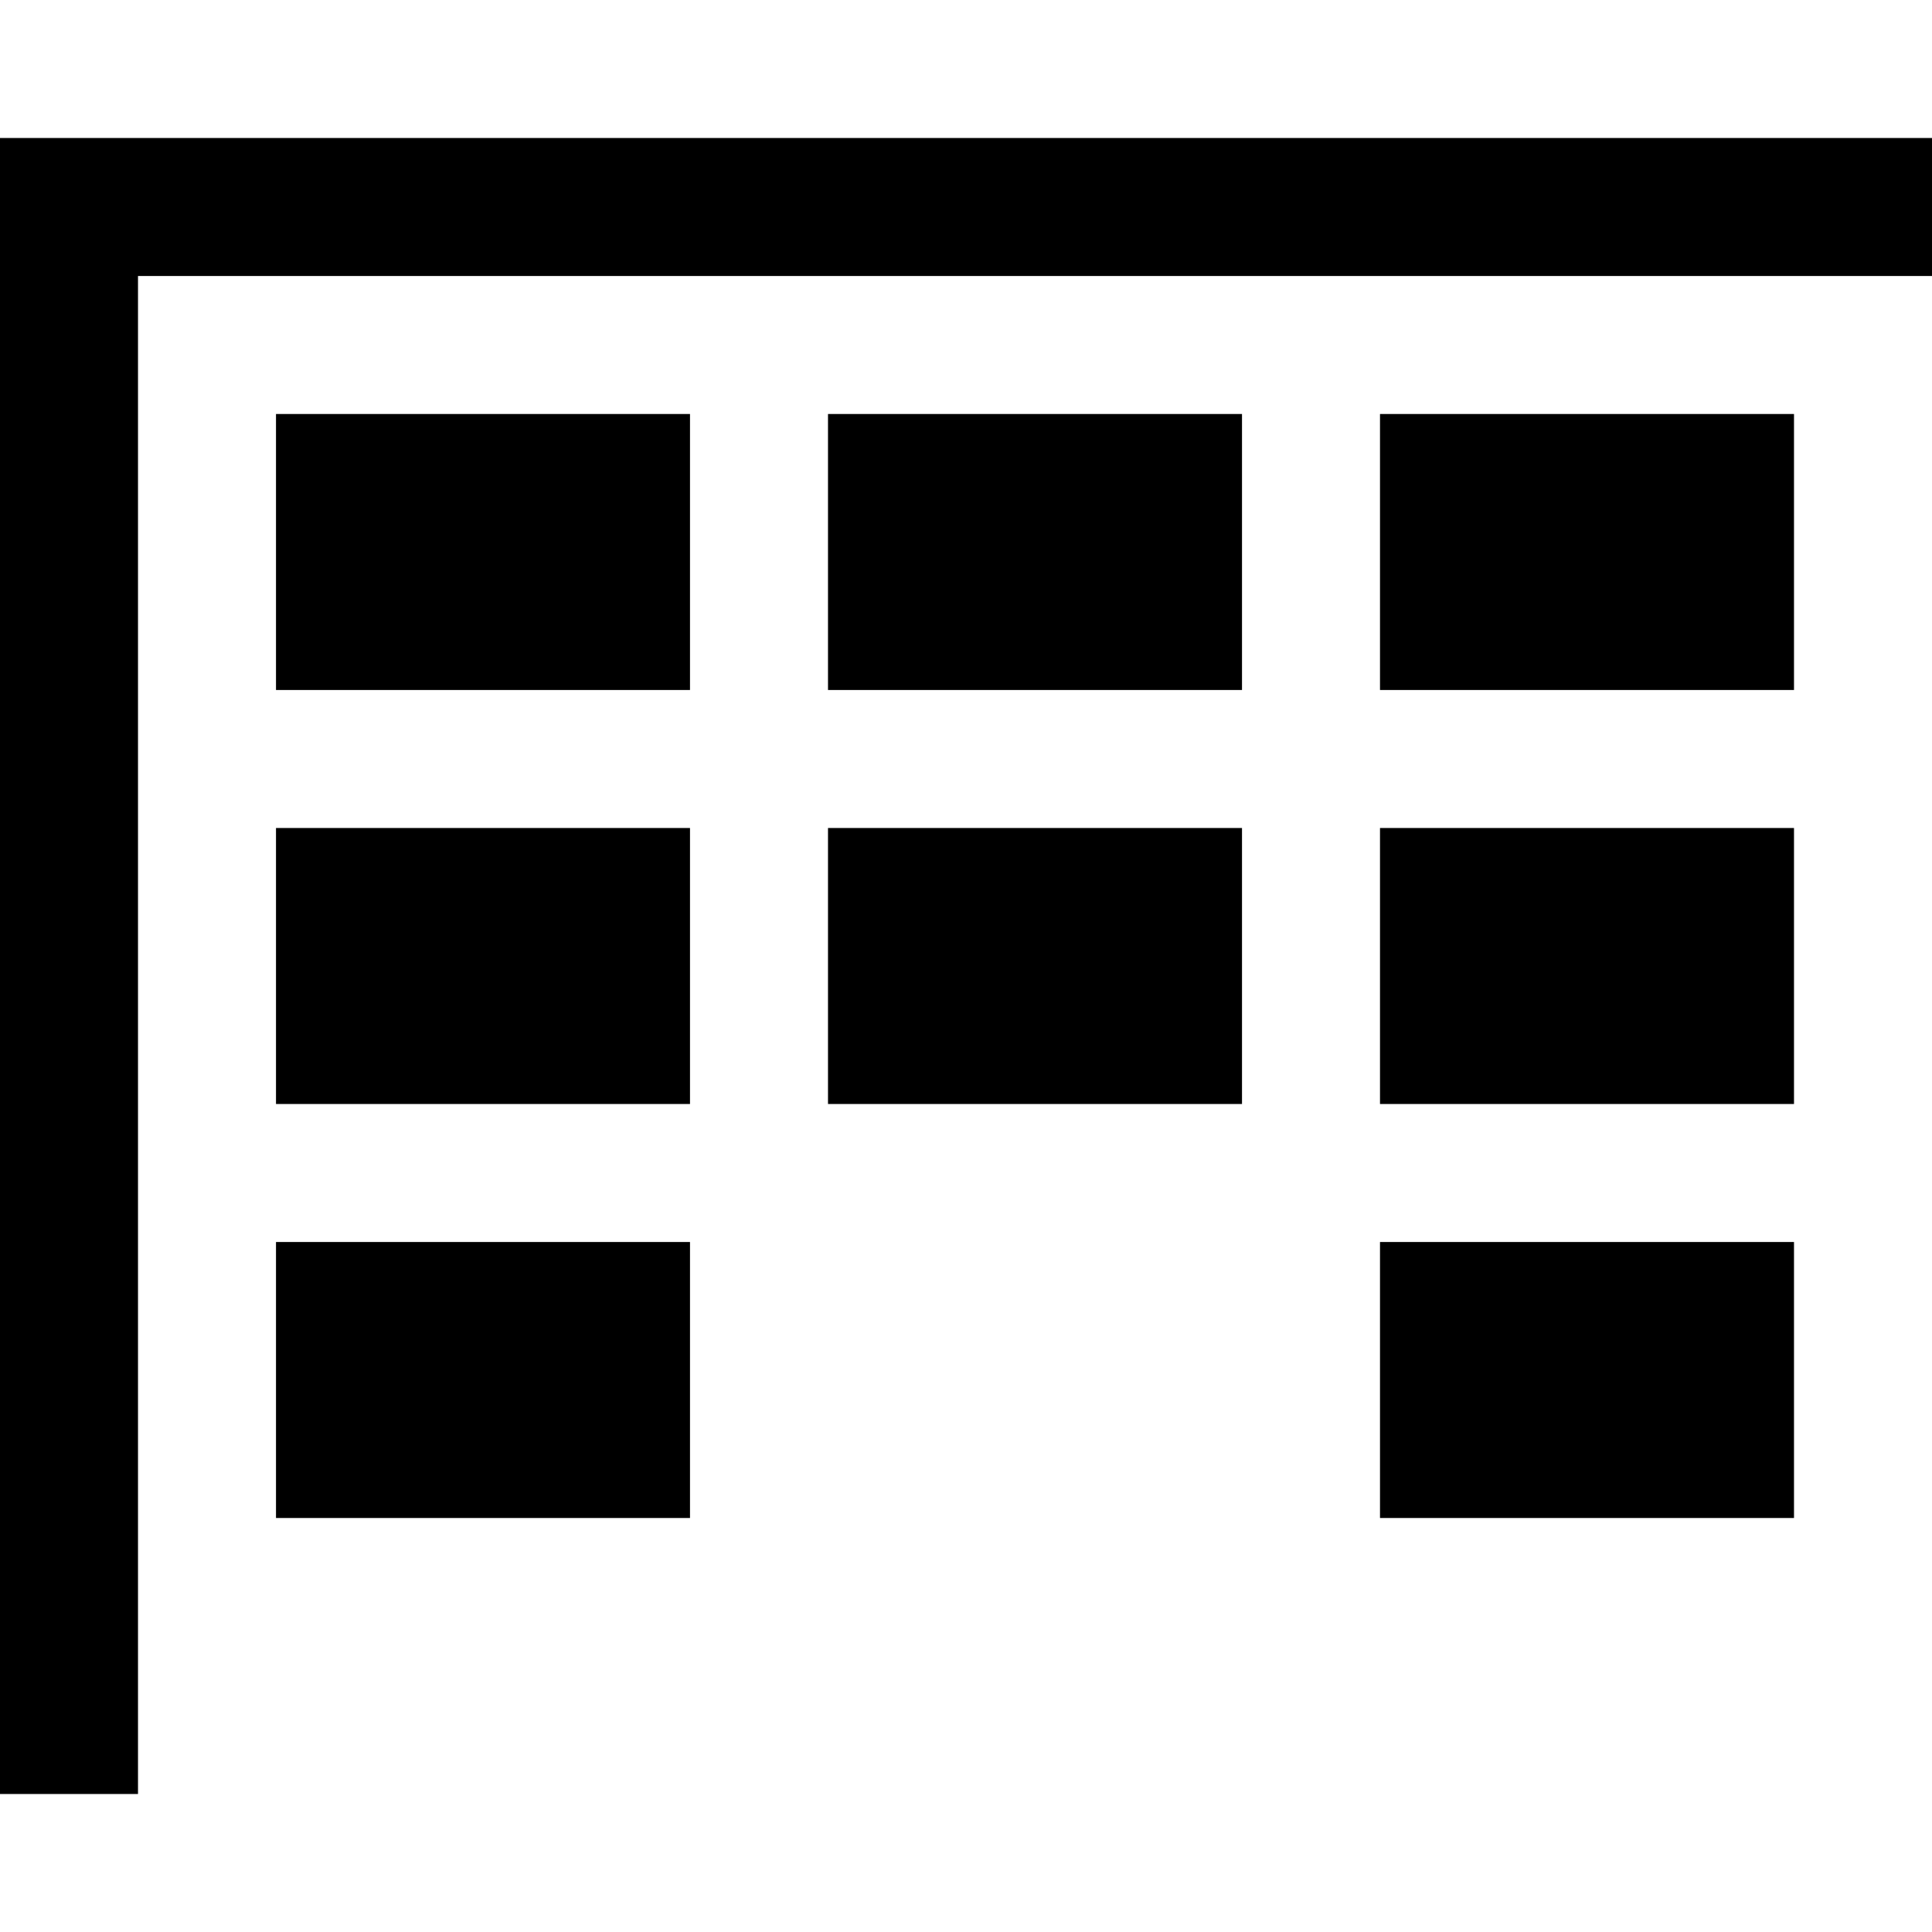
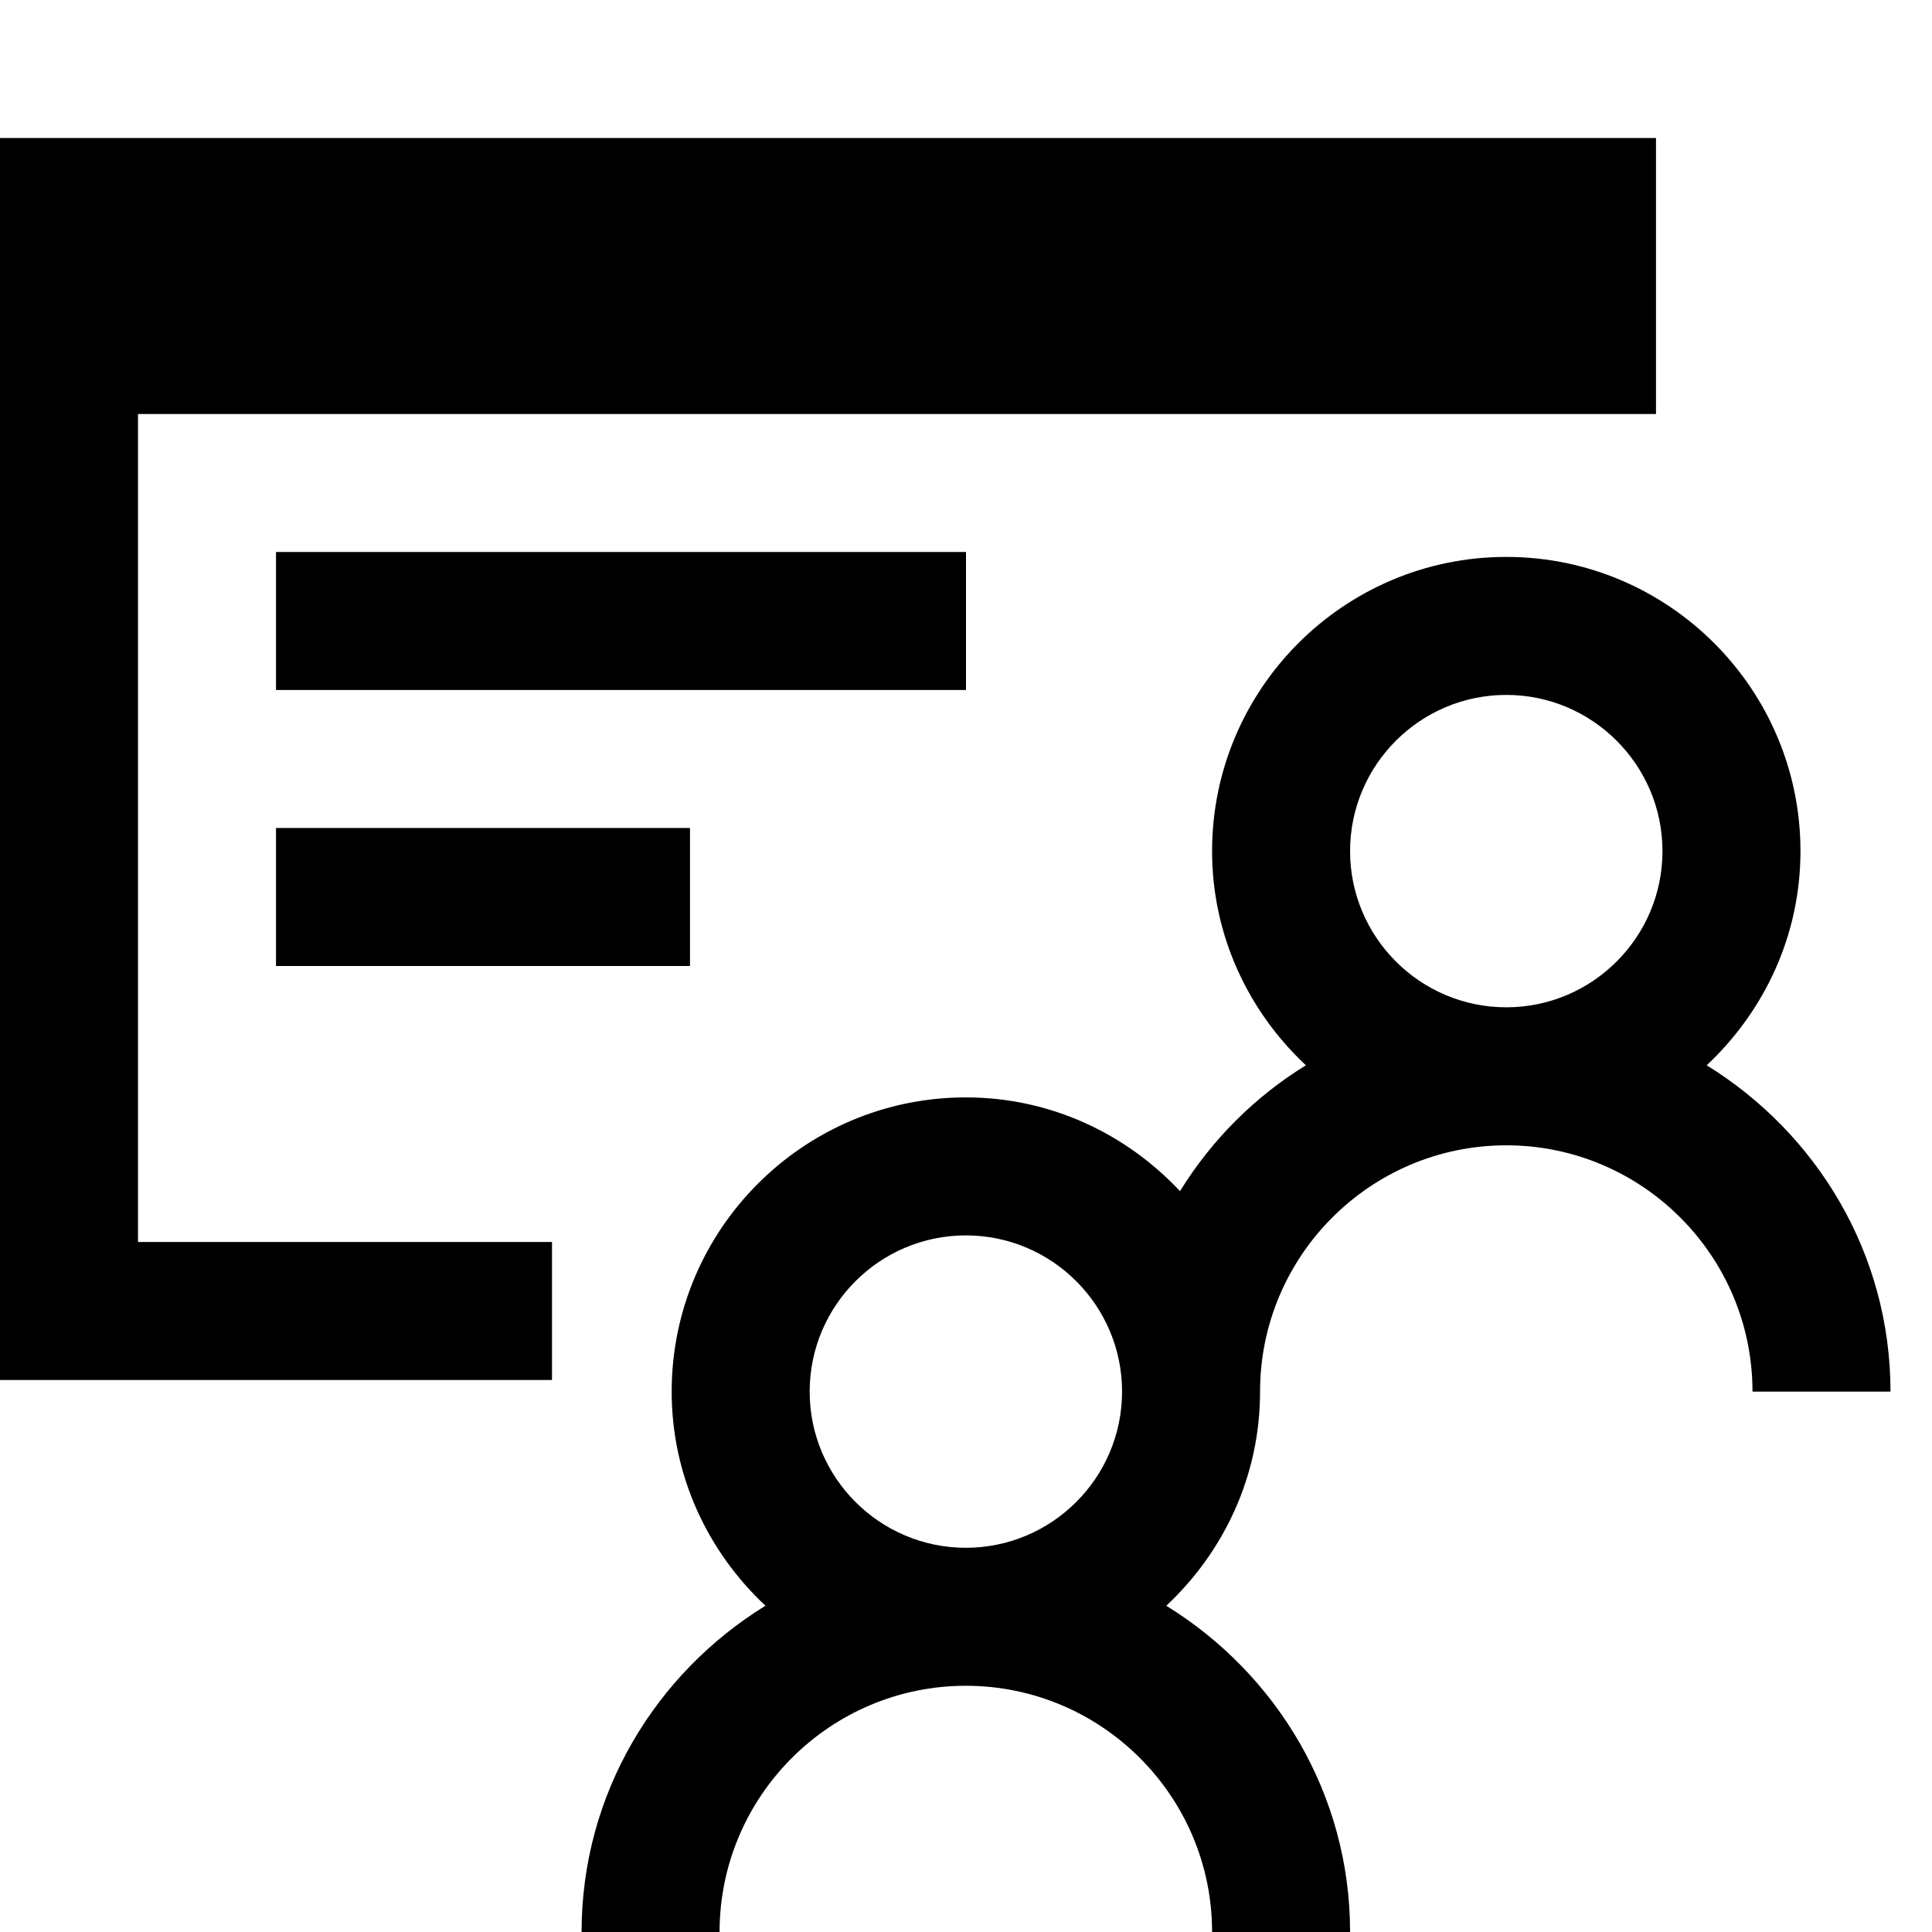
<svg xmlns="http://www.w3.org/2000/svg" viewBox="0 0 448 448">
-   <path d="M32 416H0V32h448v32H32v352zM160 96H64v64h96V96zm128 0h-96v64h96V96zm128 0h-96v64h96V96zm-256 96H64v64h96v-64zm128 0h-96v64h96v-64zm128 0h-96v64h96v-64zm-256 96H64v64h96v-64zm256 0h-96v64h96v-64z" />
+   <path d="M32 288h96v32H0V32h384v64H32v192zm192-160H64v32h160v-32zM64 224h96v-32H64v32zm374.375 98.688h-32c0-31.447-25.543-57.023-56.939-57.109-.053 0-.102.016-.154.016s-.102-.016-.154-.016c-31.396.086-56.939 25.662-56.939 57.109 0 19.625-8.441 37.205-21.746 49.66 25.461 15.701 42.621 43.609 42.621 75.652h-32c0-31.469-25.609-57.094-57.094-57.094S166.859 416.531 166.859 448h-32c0-32.049 17.164-59.959 42.635-75.658-13.303-12.455-21.744-30.031-21.744-49.654 0-37.625 30.609-68.219 68.219-68.219 19.625 0 37.203 8.441 49.658 21.744a89.291 89.291 0 0 1 29.184-29.189c-13.305-12.463-21.748-30.047-21.748-49.664 0-37.609 30.594-68.219 68.219-68.219S417.5 159.75 417.5 197.359c0 19.617-8.443 37.201-21.748 49.664 25.461 15.706 42.623 43.62 42.623 75.665zm-178.187 0c0-19.969-16.25-36.219-36.219-36.219s-36.219 16.25-36.219 36.219 16.25 36.219 36.219 36.219 36.219-16.251 36.219-36.219zm89.093-89.11c19.969 0 36.219-16.25 36.219-36.219s-16.25-36.219-36.219-36.219-36.219 16.25-36.219 36.219 16.251 36.219 36.219 36.219z" />
</svg>
